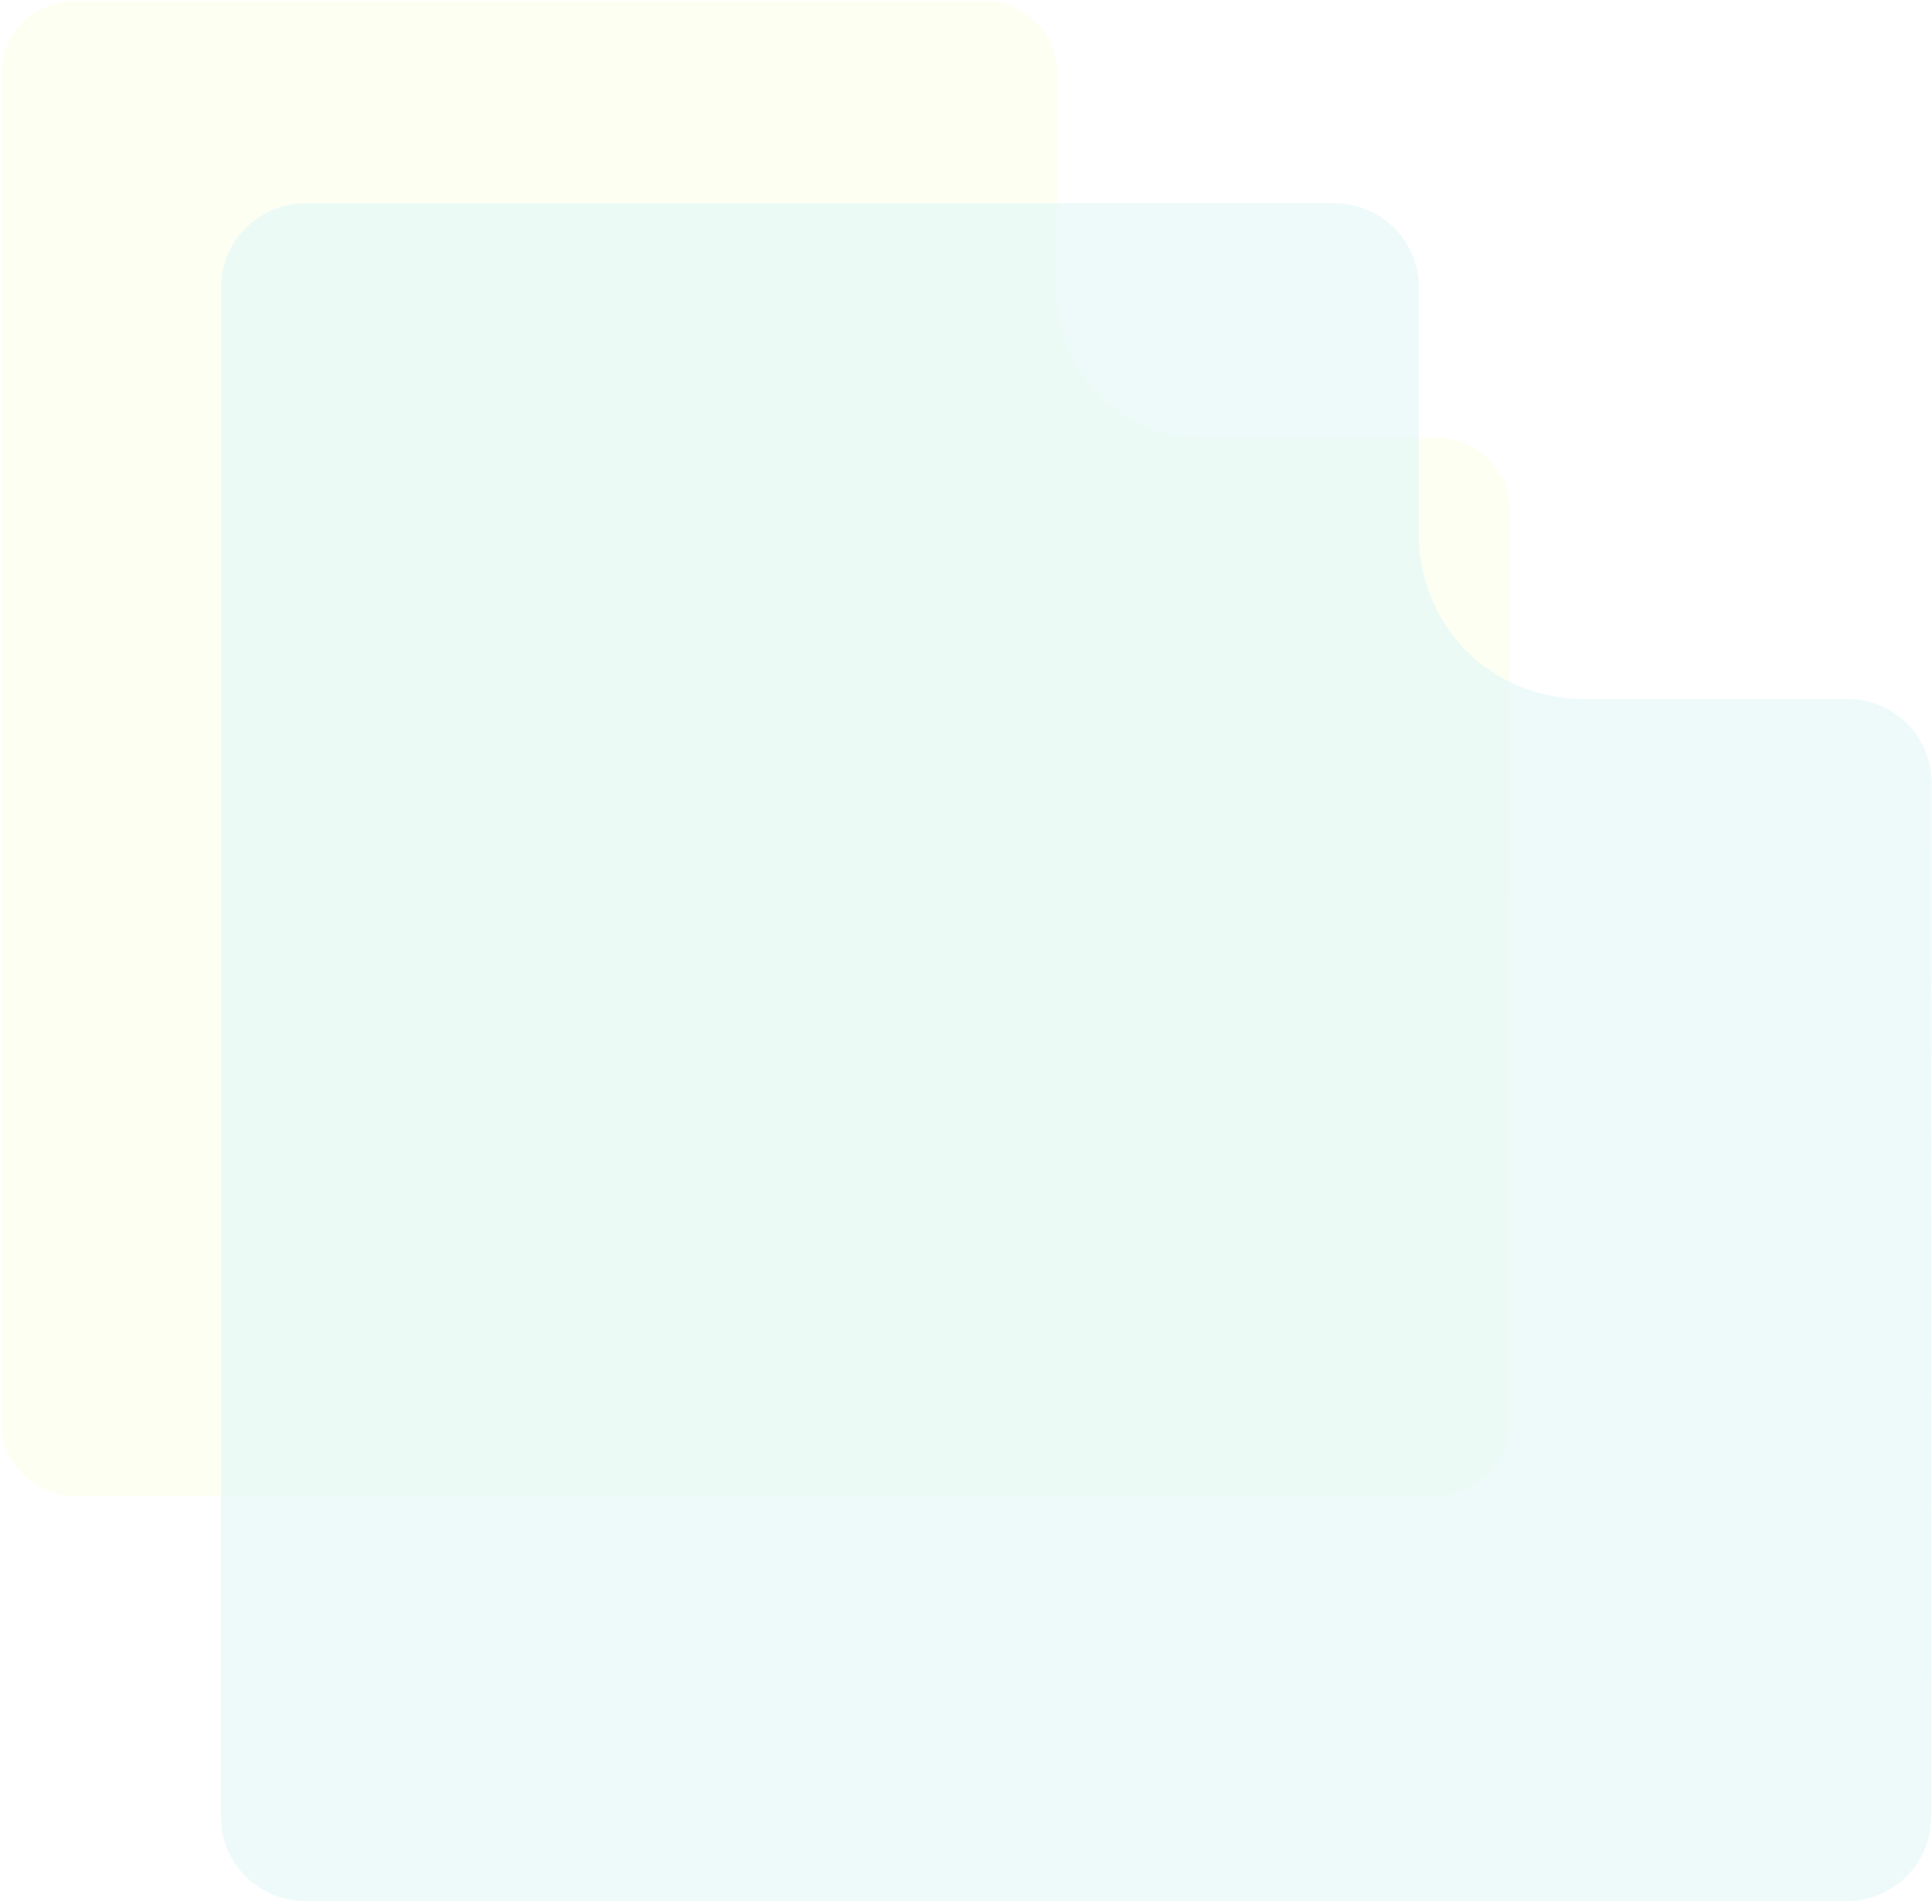
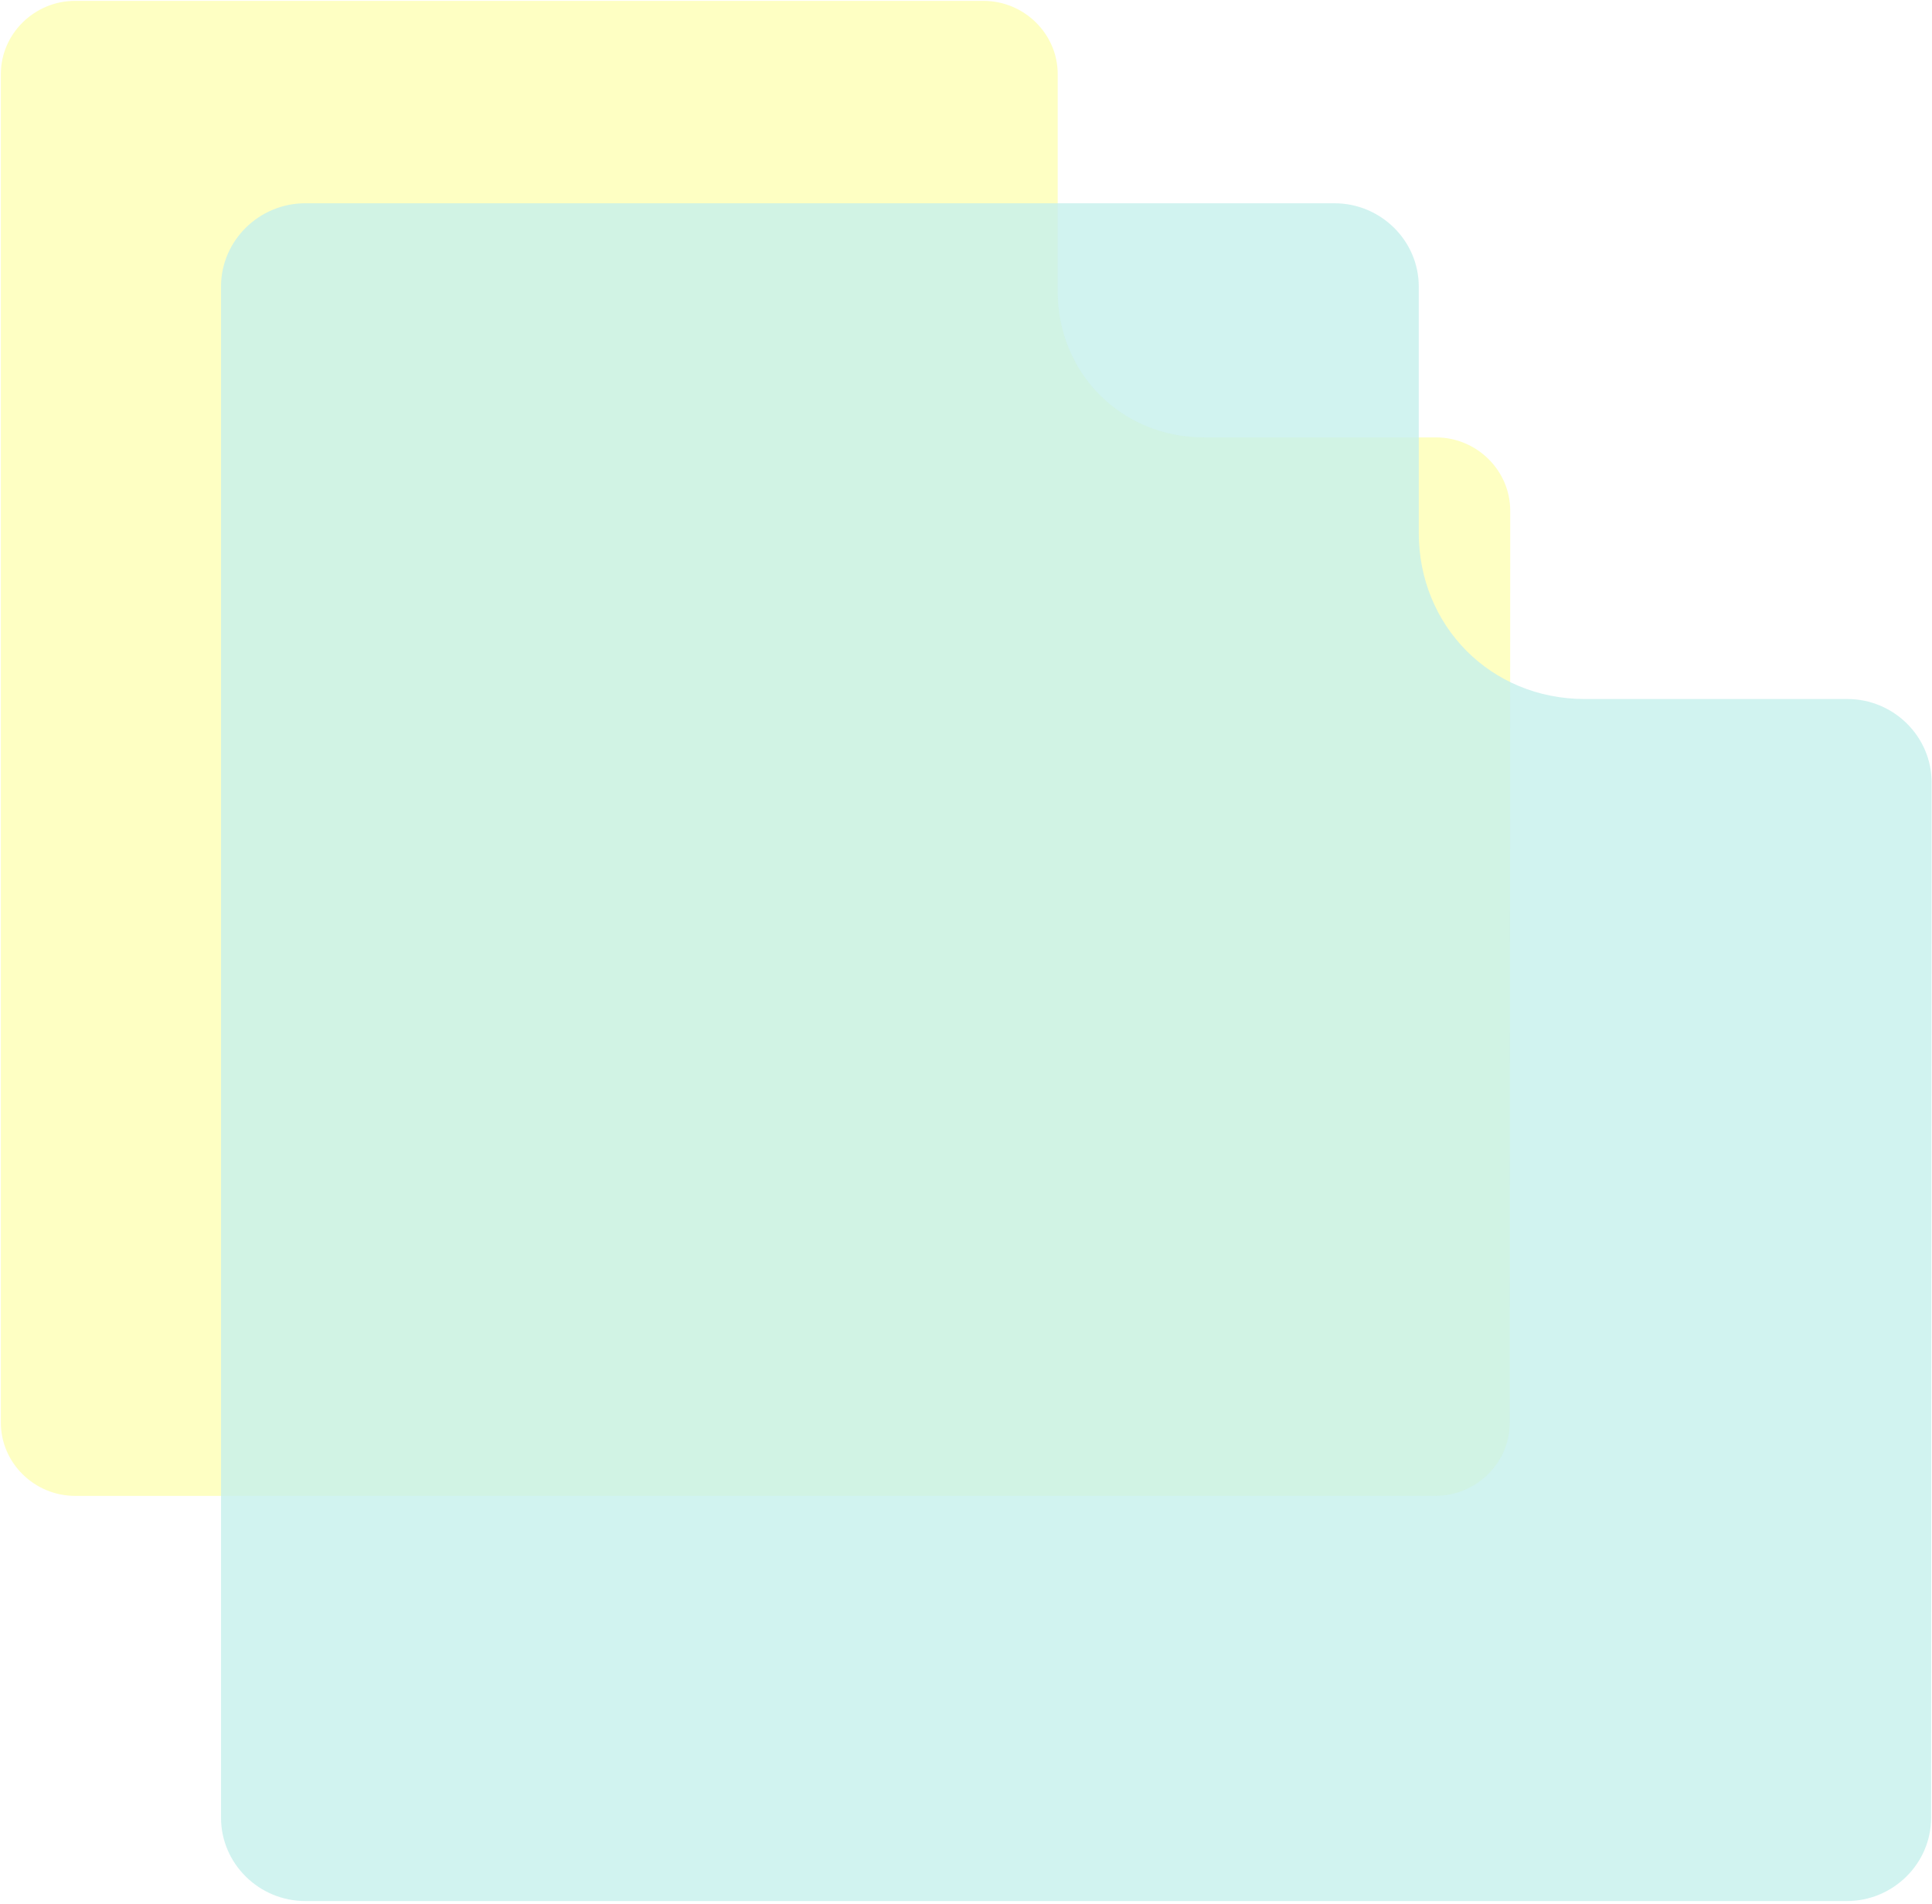
<svg xmlns="http://www.w3.org/2000/svg" width="544" height="536" viewBox="0 0 544 536" fill="none">
-   <g opacity="0.1">
-     <path opacity="0.5" d="M425.238 157.005L425.117 400.604C425.117 411.949 415.684 421.242 404.194 421.242H21.161C9.672 421.242 0.238 411.949 0.238 400.604V20.881C0.238 9.536 9.672 0.242 21.161 0.242H276.901C288.391 0.242 297.824 9.536 297.824 20.881V82.014C297.824 104.946 315.602 123.171 339.065 123.171H404.315C415.805 123.171 425.238 132.464 425.238 143.809V157.005Z" fill="#FAFF0F" />
+   <g opacity="0.25">
+     <path d="M425.238 157.005L425.117 400.604C425.117 411.949 415.684 421.242 404.194 421.242H21.161C9.672 421.242 0.238 411.949 0.238 400.604V20.881C0.238 9.536 9.672 0.242 21.161 0.242H276.901C288.391 0.242 297.824 9.536 297.824 20.881V82.014C297.824 104.946 315.602 123.171 339.065 123.171H404.315C415.805 123.171 425.238 132.464 425.238 143.809V157.005Z" fill="#FAFF0F" />
    <path opacity="0.8" d="M543.884 235.264L543.747 511.898C543.747 524.781 533.056 535.335 520.035 535.335H85.95C72.929 535.335 62.238 524.781 62.238 511.898V80.68C62.238 67.796 72.929 57.242 85.95 57.242H375.776C388.797 57.242 399.487 67.796 399.487 80.68V150.104C399.487 176.145 419.635 196.842 446.225 196.842H520.172C533.193 196.842 543.884 207.395 543.884 220.279V235.264Z" fill="#19C2B5" />
  </g>
</svg>
